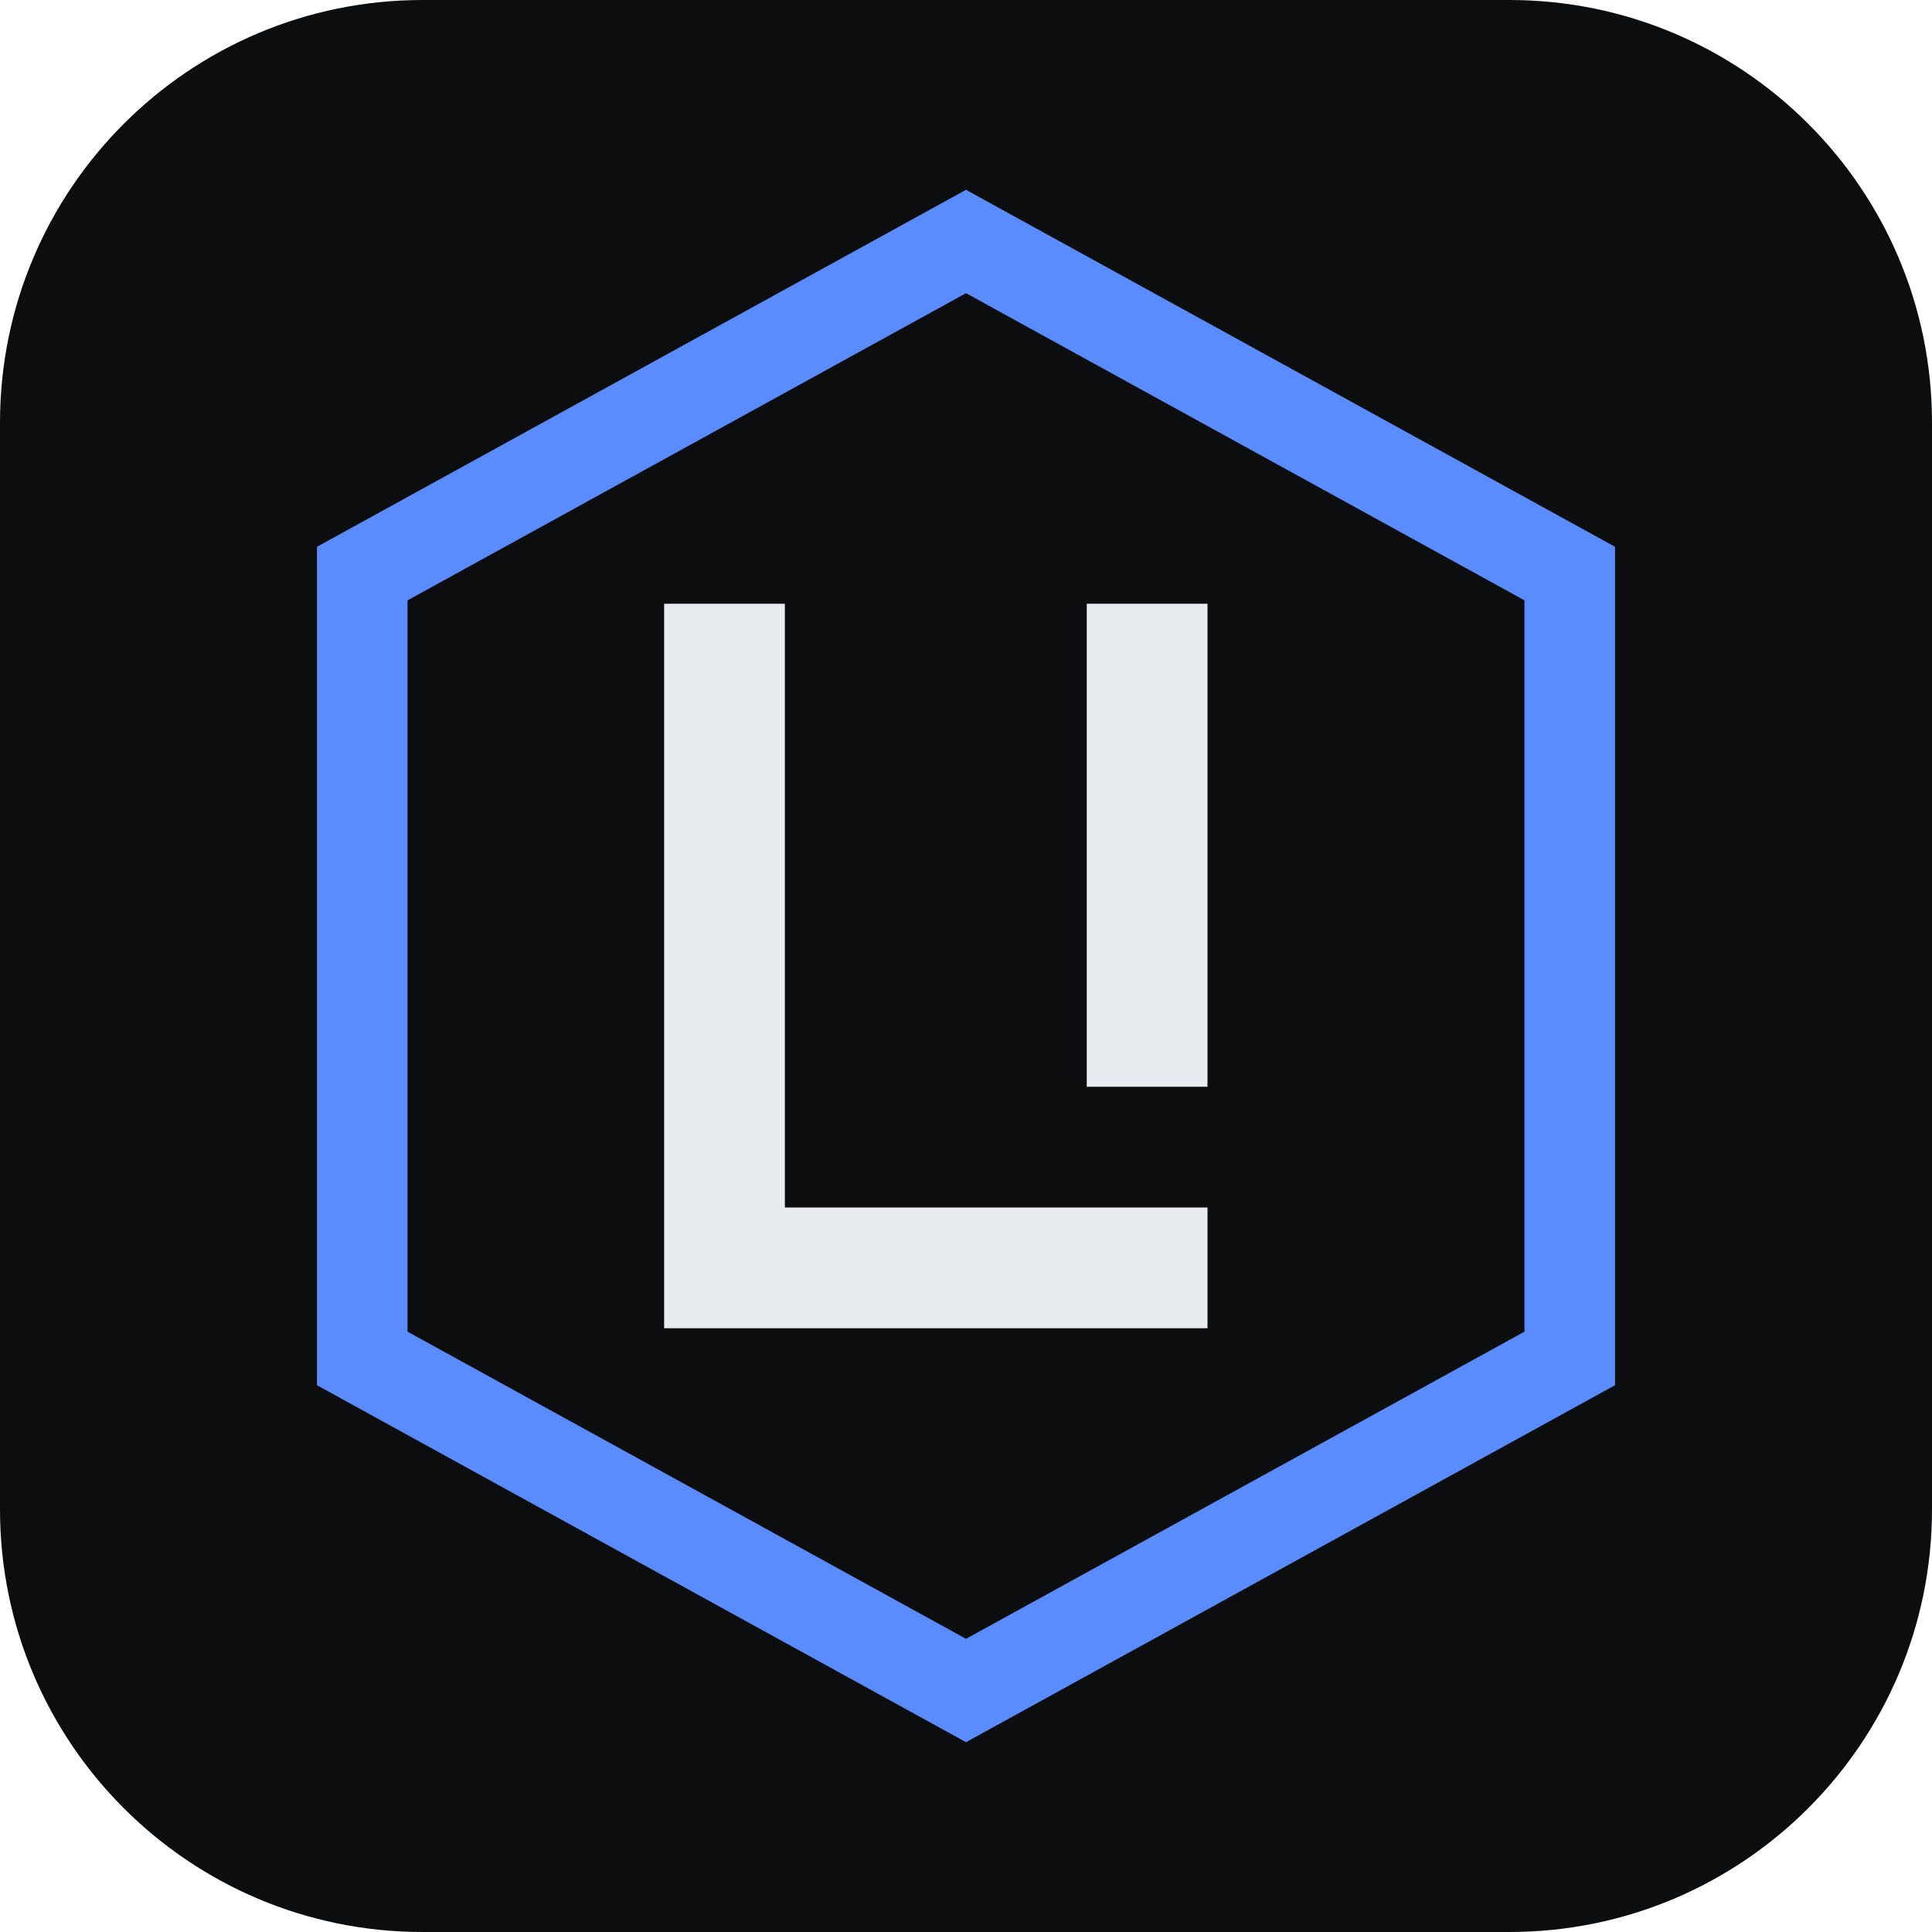
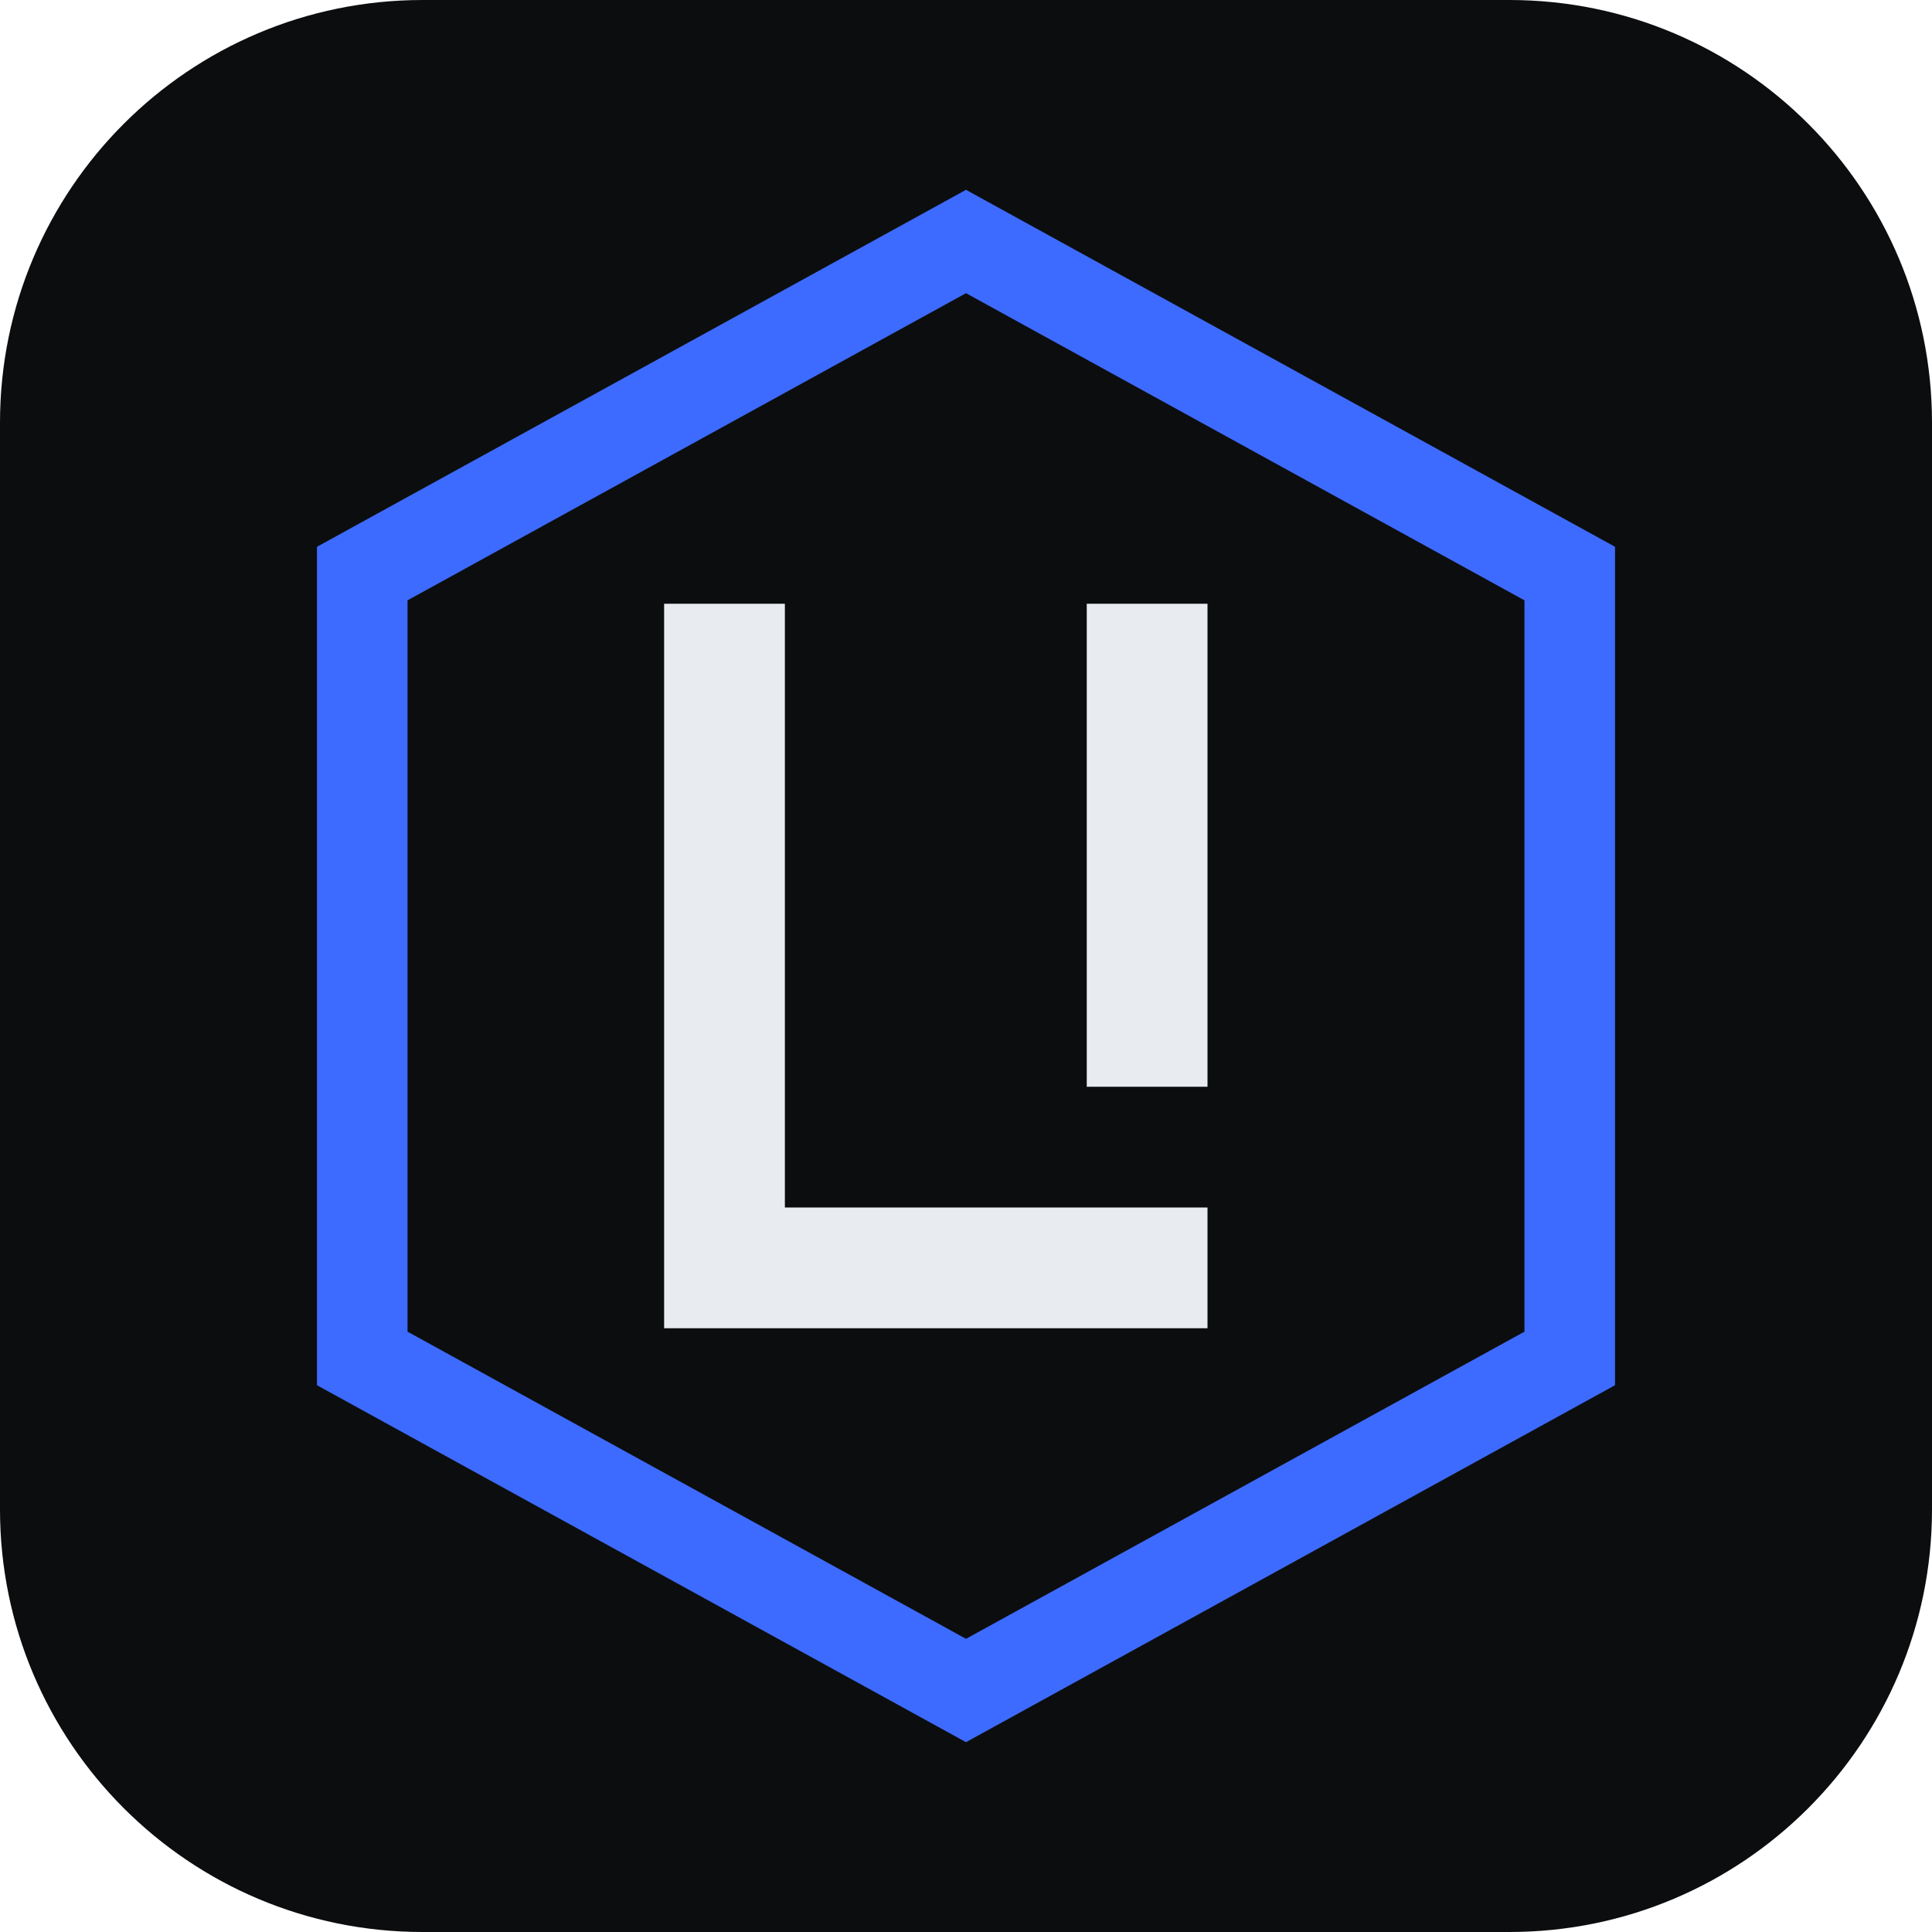
<svg xmlns="http://www.w3.org/2000/svg" viewBox="0 0 64 64">
  <rect width="64" height="64" rx="14" fill="#0c0d0f" />
-   <path d="M32 8 52 19v26L32 56 12 45V19z" fill="none" stroke="#5b8cff" stroke-width="3" />
+   <path d="M32 8 52 19v26L32 56 12 45V19z" fill="none" stroke="#3d6bff" stroke-width="3" />
  <path d="M24 22v20h14M38 22v12" fill="none" stroke="#e8ebf0" stroke-width="4" stroke-linecap="square" />
</svg>
